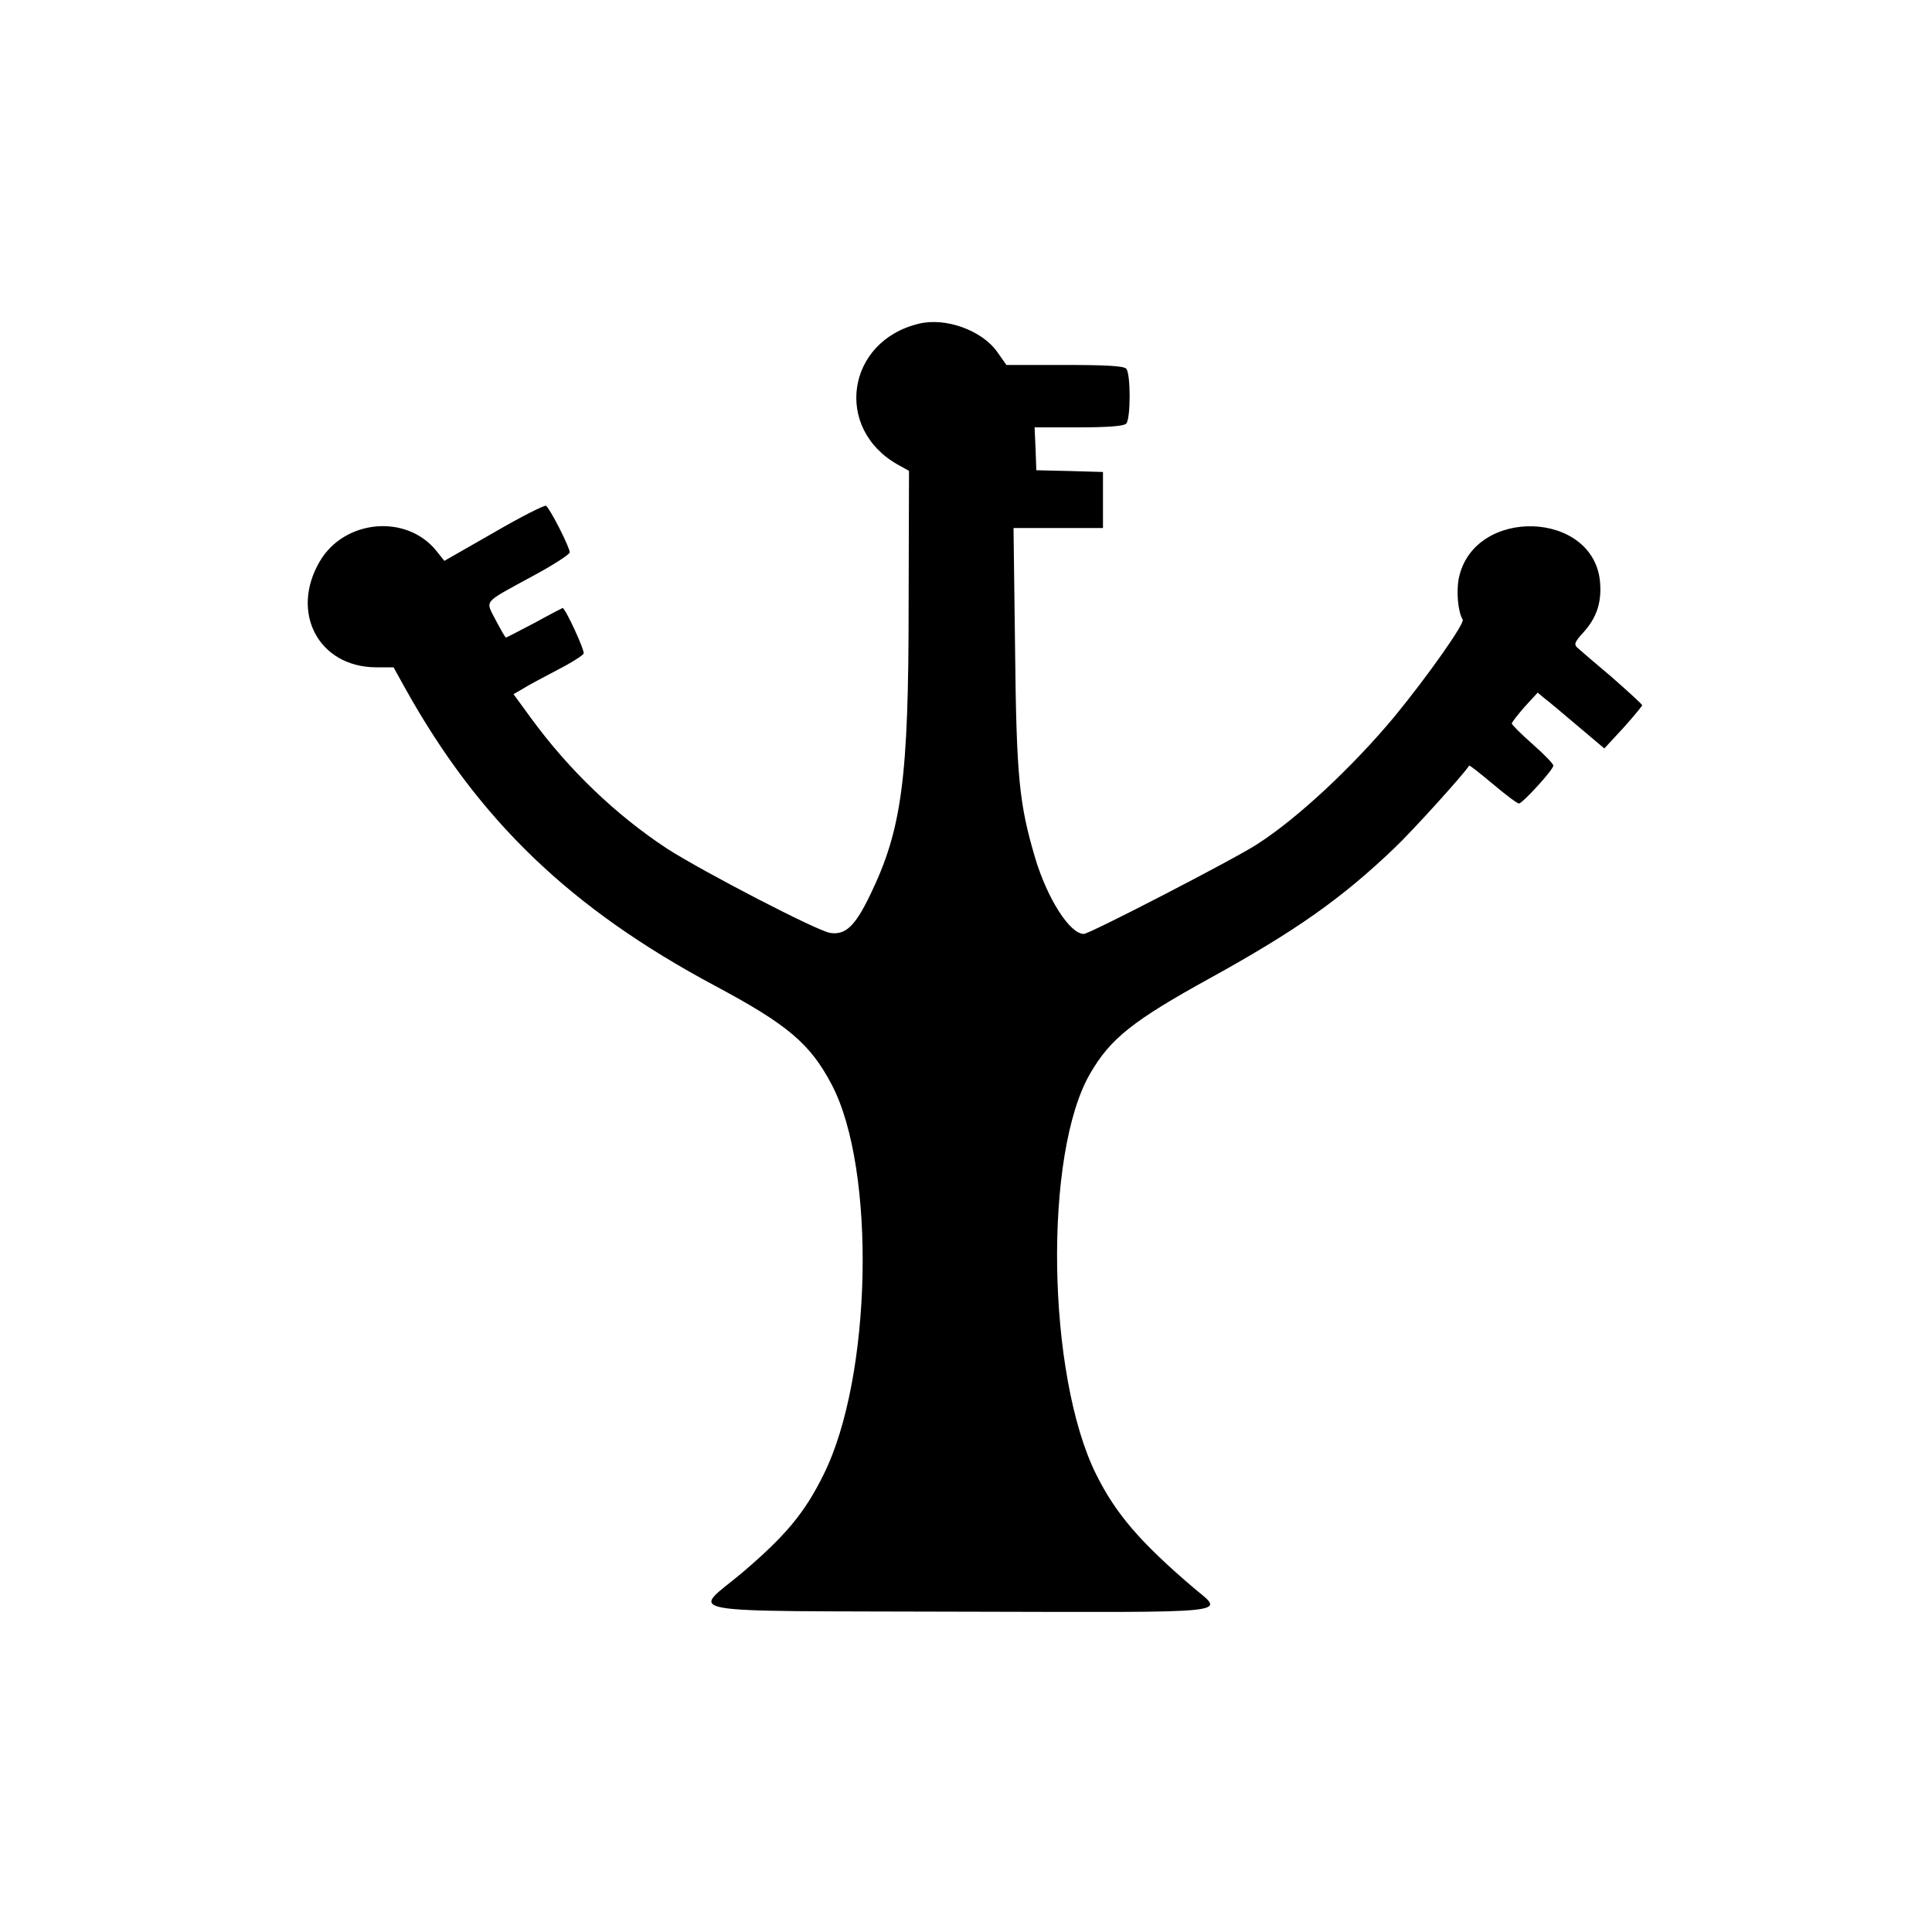
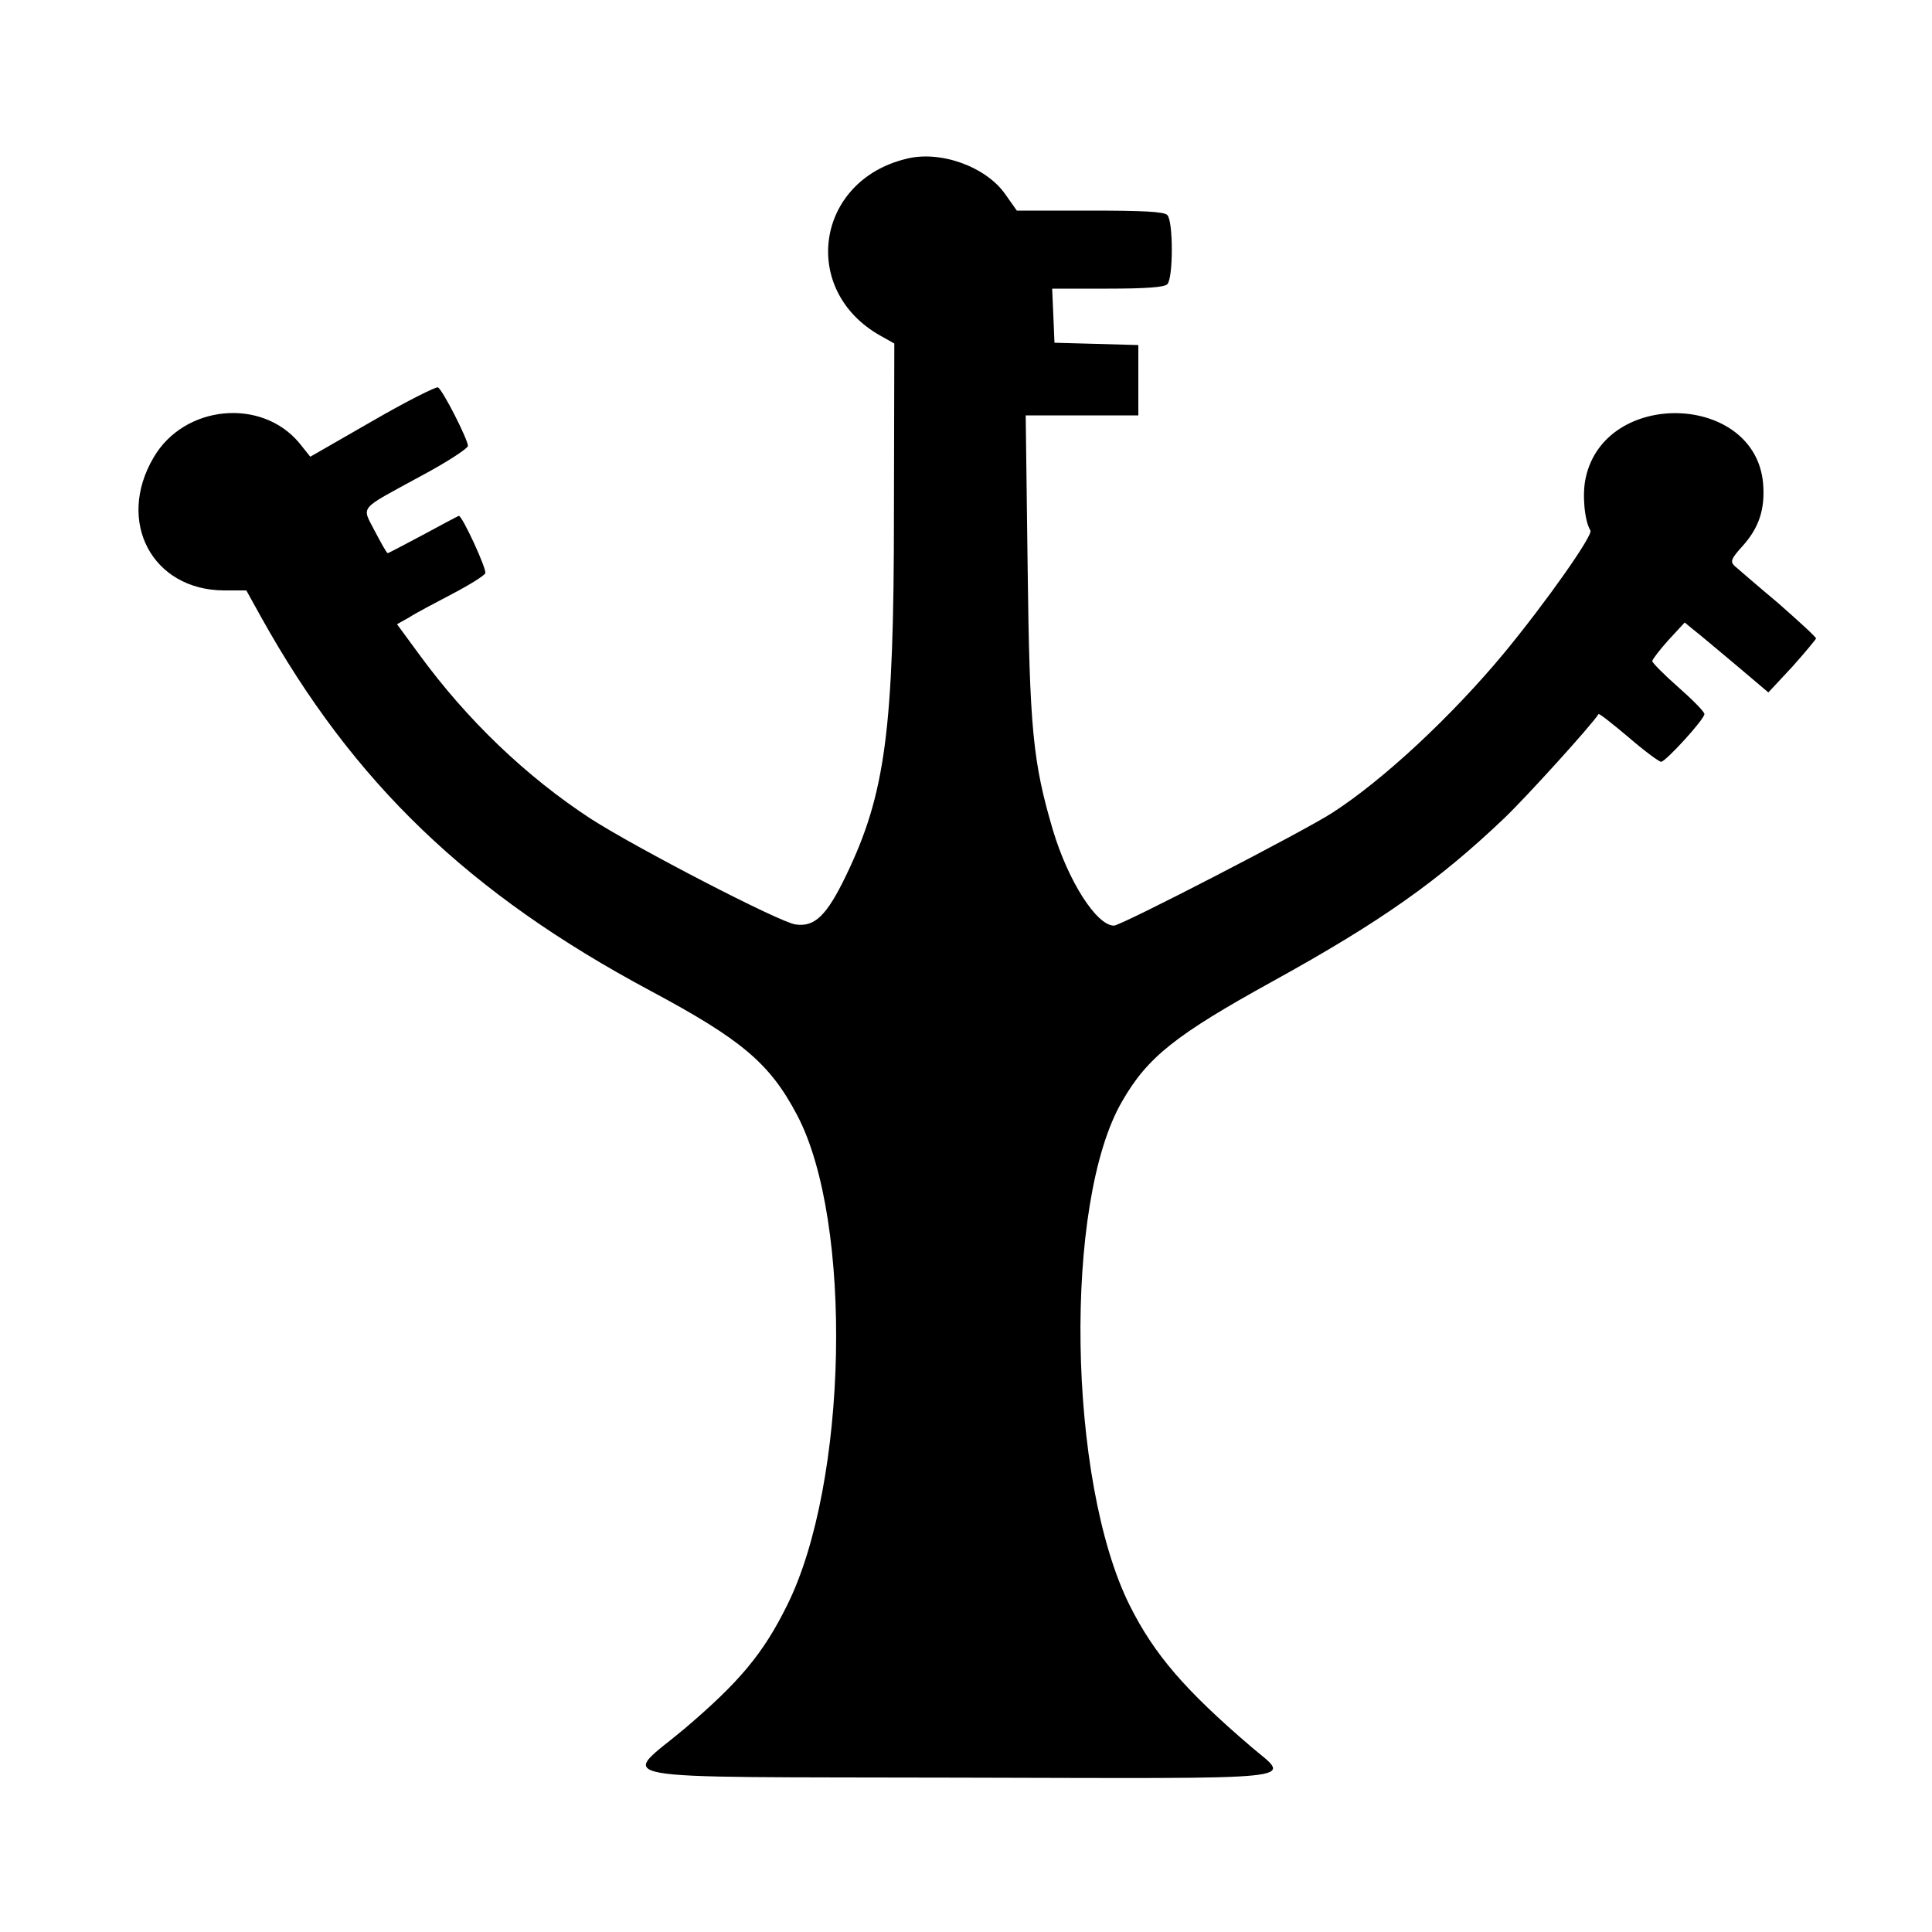
<svg xmlns="http://www.w3.org/2000/svg" viewBox="0 0 100 100">
-   <path fill="currentColor" d="M47.54,16.76 C43.81,17.67 43.15,22.18 46.47,24.05 L47.05,24.37 L47.03,31.33 C47.03,40.30 46.68,42.92 45.05,46.30 C44.26,47.94 43.77,48.40 42.98,48.29 C42.34,48.21 36.41,45.13 34.55,43.94 C31.90,42.20 29.46,39.87 27.50,37.19 L26.58,35.93 L27.08,35.64 C27.34,35.47 28.16,35.04 28.86,34.67 C29.57,34.31 30.17,33.92 30.21,33.83 C30.27,33.66 29.26,31.47 29.12,31.47 C29.11,31.47 28.45,31.81 27.67,32.24 C26.88,32.65 26.22,33.00 26.19,33.00 C26.15,33.00 25.92,32.59 25.66,32.10 C25.12,31.04 24.95,31.25 27.53,29.84 C28.62,29.26 29.49,28.69 29.49,28.59 C29.49,28.33 28.46,26.30 28.26,26.18 C28.19,26.13 26.96,26.75 25.57,27.56 L23.00,29.03 L22.56,28.48 C21.00,26.59 17.81,26.90 16.55,29.06 C15.00,31.70 16.49,34.52 19.45,34.54 L20.37,34.54 L20.98,35.64 C24.78,42.46 29.52,47.02 37.00,51.02 C40.76,53.03 41.93,54.01 43.05,56.14 C45.36,60.54 45.13,71.31 42.63,76.32 C41.65,78.31 40.67,79.48 38.42,81.40 C35.81,83.59 34.58,83.37 49.62,83.42 C64.33,83.45 63.39,83.56 61.75,82.16 C59.01,79.82 57.75,78.35 56.74,76.32 C54.18,71.18 54.01,59.70 56.43,55.56 C57.48,53.75 58.64,52.83 62.61,50.64 C67.09,48.17 69.45,46.50 72.17,43.90 C73.07,43.05 75.78,40.06 76.04,39.63 C76.08,39.60 76.61,40.03 77.27,40.58 C77.92,41.13 78.53,41.59 78.62,41.59 C78.82,41.57 80.40,39.84 80.40,39.63 C80.40,39.53 79.92,39.04 79.33,38.52 C78.74,38.00 78.25,37.51 78.25,37.45 C78.25,37.39 78.56,36.99 78.91,36.59 L79.59,35.85 L79.96,36.16 C80.17,36.31 80.94,36.97 81.69,37.60 L83.04,38.74 L84.02,37.68 C84.56,37.08 84.98,36.56 85.00,36.51 C85.00,36.45 84.29,35.81 83.44,35.06 C82.56,34.32 81.76,33.63 81.64,33.52 C81.46,33.35 81.50,33.23 81.96,32.73 C82.65,31.96 82.90,31.19 82.82,30.15 C82.52,26.41 76.29,26.21 75.51,29.92 C75.37,30.59 75.46,31.67 75.71,32.07 C75.83,32.25 73.91,34.98 72.17,37.10 C70.00,39.70 67.18,42.34 65.08,43.69 C63.96,44.43 56.39,48.34 56.10,48.34 C55.37,48.34 54.21,46.51 53.58,44.41 C52.75,41.60 52.61,40.24 52.54,33.57 L52.46,27.33 L54.78,27.33 L57.09,27.33 L57.09,25.87 L57.09,24.43 L55.37,24.38 L53.64,24.34 L53.60,23.22 L53.55,22.12 L55.83,22.12 C57.40,22.12 58.17,22.05 58.29,21.93 C58.53,21.69 58.53,19.32 58.29,19.08 C58.15,18.94 57.23,18.89 55.10,18.89 L52.09,18.89 L51.62,18.22 C50.82,17.09 48.93,16.41 47.54,16.76 Z" />
+   <path fill="currentColor" d="M46.91,8.22 C42.22,9.35 41.39,15.02 45.56,17.37 L46.29,17.78 L46.27,26.53 C46.27,37.81 45.83,41.10 43.78,45.34 C42.78,47.41 42.16,47.99 41.18,47.85 C40.37,47.75 32.91,43.88 30.58,42.38 C27.24,40.20 24.18,37.27 21.71,33.89 L20.55,32.31 L21.19,31.95 C21.52,31.73 22.54,31.20 23.43,30.73 C24.31,30.27 25.07,29.79 25.12,29.67 C25.20,29.46 23.93,26.70 23.75,26.70 C23.73,26.70 22.91,27.13 21.92,27.67 C20.94,28.19 20.11,28.63 20.07,28.63 C20.01,28.63 19.73,28.11 19.40,27.49 C18.72,26.16 18.51,26.43 21.75,24.66 C23.12,23.93 24.22,23.21 24.22,23.08 C24.22,22.75 22.93,20.21 22.67,20.05 C22.58,20.00 21.04,20.77 19.28,21.79 L16.06,23.64 L15.50,22.94 C13.54,20.57 9.53,20.96 7.95,23.68 C6.00,26.99 7.87,30.54 11.59,30.56 L12.75,30.56 L13.52,31.95 C18.30,40.53 24.26,46.25 33.66,51.28 C38.39,53.81 39.85,55.04 41.26,57.72 C44.17,63.25 43.88,76.79 40.74,83.09 C39.50,85.60 38.27,87.06 35.44,89.47 C32.16,92.23 30.62,91.96 49.53,92.01 C68.01,92.05 66.84,92.19 64.78,90.43 C61.33,87.48 59.74,85.63 58.47,83.09 C55.25,76.63 55.04,62.19 58.09,56.99 C59.40,54.71 60.86,53.56 65.86,50.80 C71.48,47.70 74.45,45.60 77.87,42.34 C79.00,41.26 82.41,37.50 82.74,36.96 C82.78,36.92 83.46,37.46 84.28,38.15 C85.09,38.85 85.87,39.43 85.98,39.43 C86.23,39.41 88.22,37.23 88.22,36.96 C88.22,36.84 87.62,36.23 86.87,35.57 C86.13,34.92 85.52,34.30 85.52,34.22 C85.52,34.14 85.90,33.64 86.35,33.14 L87.20,32.22 L87.66,32.60 C87.93,32.80 88.89,33.62 89.84,34.41 L91.53,35.84 L92.77,34.51 C93.44,33.76 93.98,33.10 94.00,33.05 C94.00,32.97 93.11,32.16 92.03,31.21 C90.93,30.29 89.93,29.42 89.78,29.29 C89.55,29.07 89.60,28.92 90.18,28.28 C91.05,27.32 91.36,26.36 91.26,25.05 C90.88,20.34 83.05,20.09 82.07,24.76 C81.89,25.60 82.01,26.95 82.32,27.46 C82.47,27.69 80.06,31.12 77.87,33.78 C75.15,37.06 71.60,40.37 68.96,42.07 C67.55,42.99 58.03,47.91 57.66,47.91 C56.76,47.91 55.29,45.61 54.50,42.97 C53.46,39.45 53.29,37.73 53.19,29.34 L53.09,21.50 L56.00,21.50 L58.92,21.50 L58.92,19.67 L58.92,17.86 L56.76,17.80 L54.58,17.74 L54.52,16.33 L54.46,14.94 L57.33,14.94 C59.30,14.94 60.27,14.87 60.42,14.71 C60.73,14.40 60.73,11.44 60.42,11.13 C60.25,10.95 59.09,10.90 56.41,10.90 L52.63,10.90 L52.03,10.05 C51.03,8.62 48.66,7.77 46.91,8.22 Z" />
</svg>
